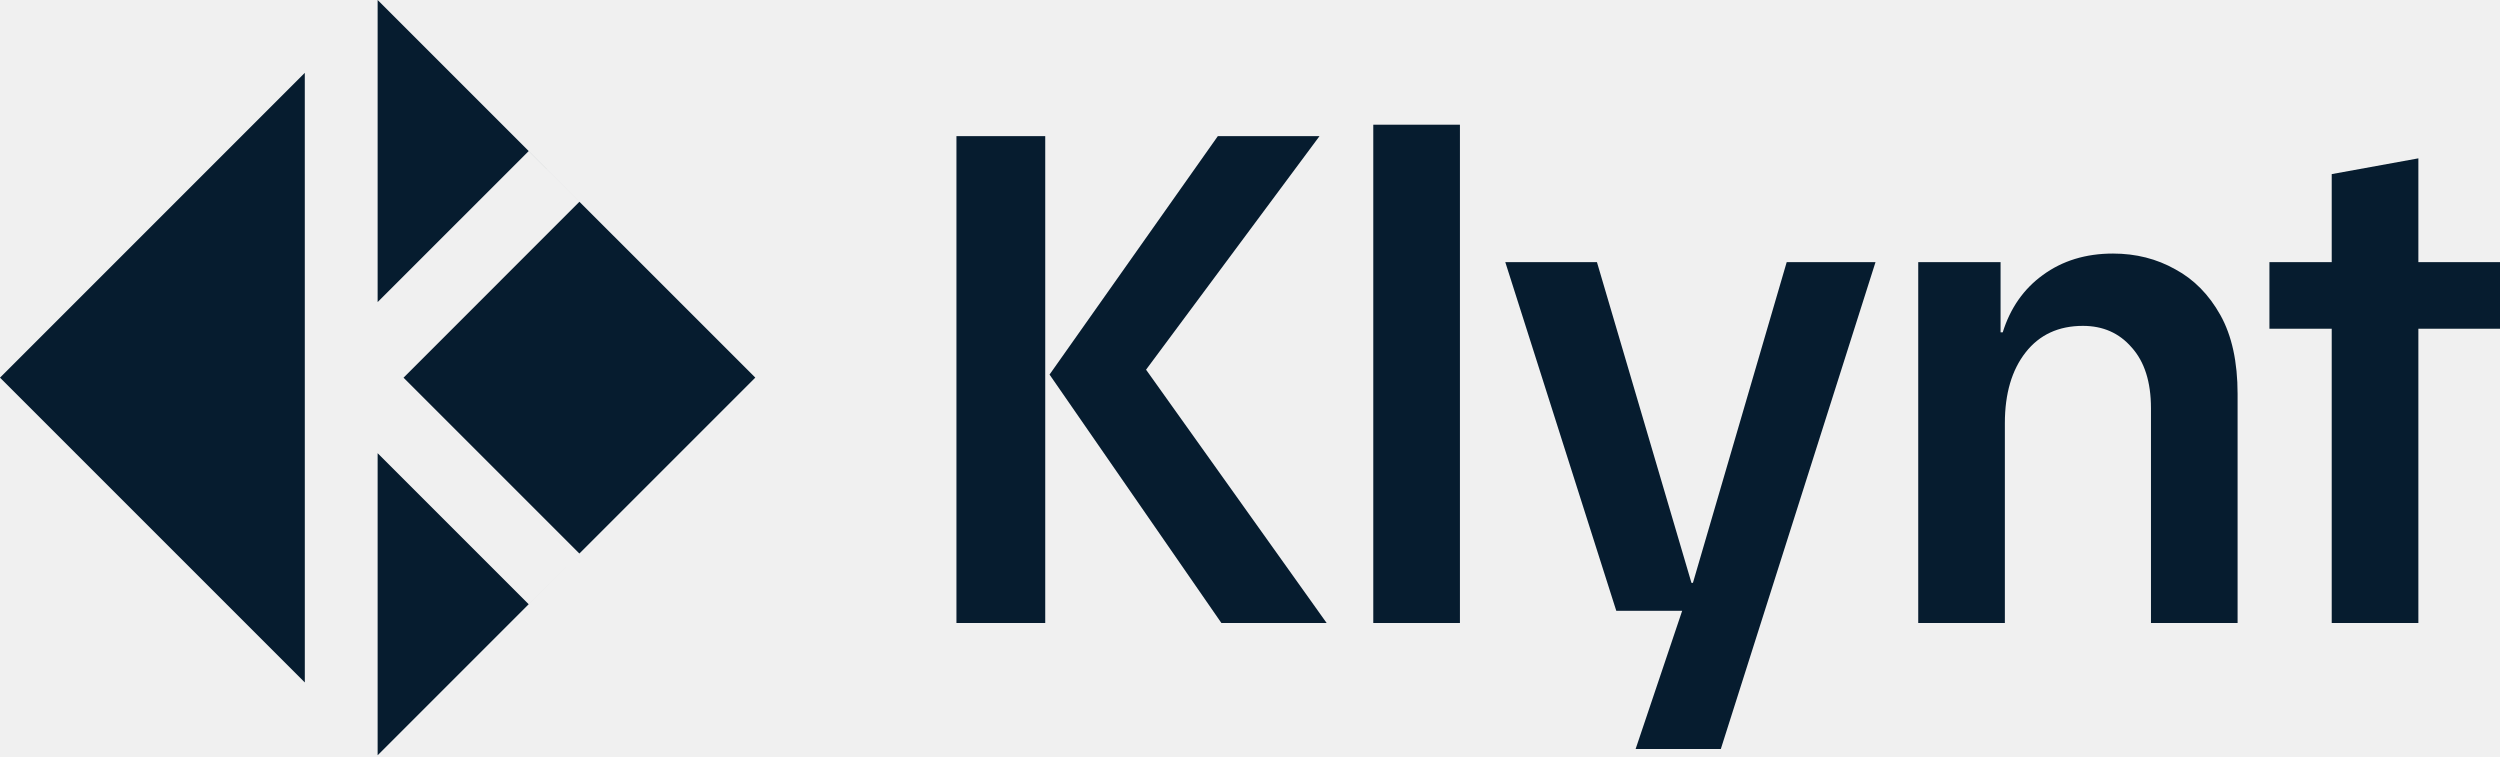
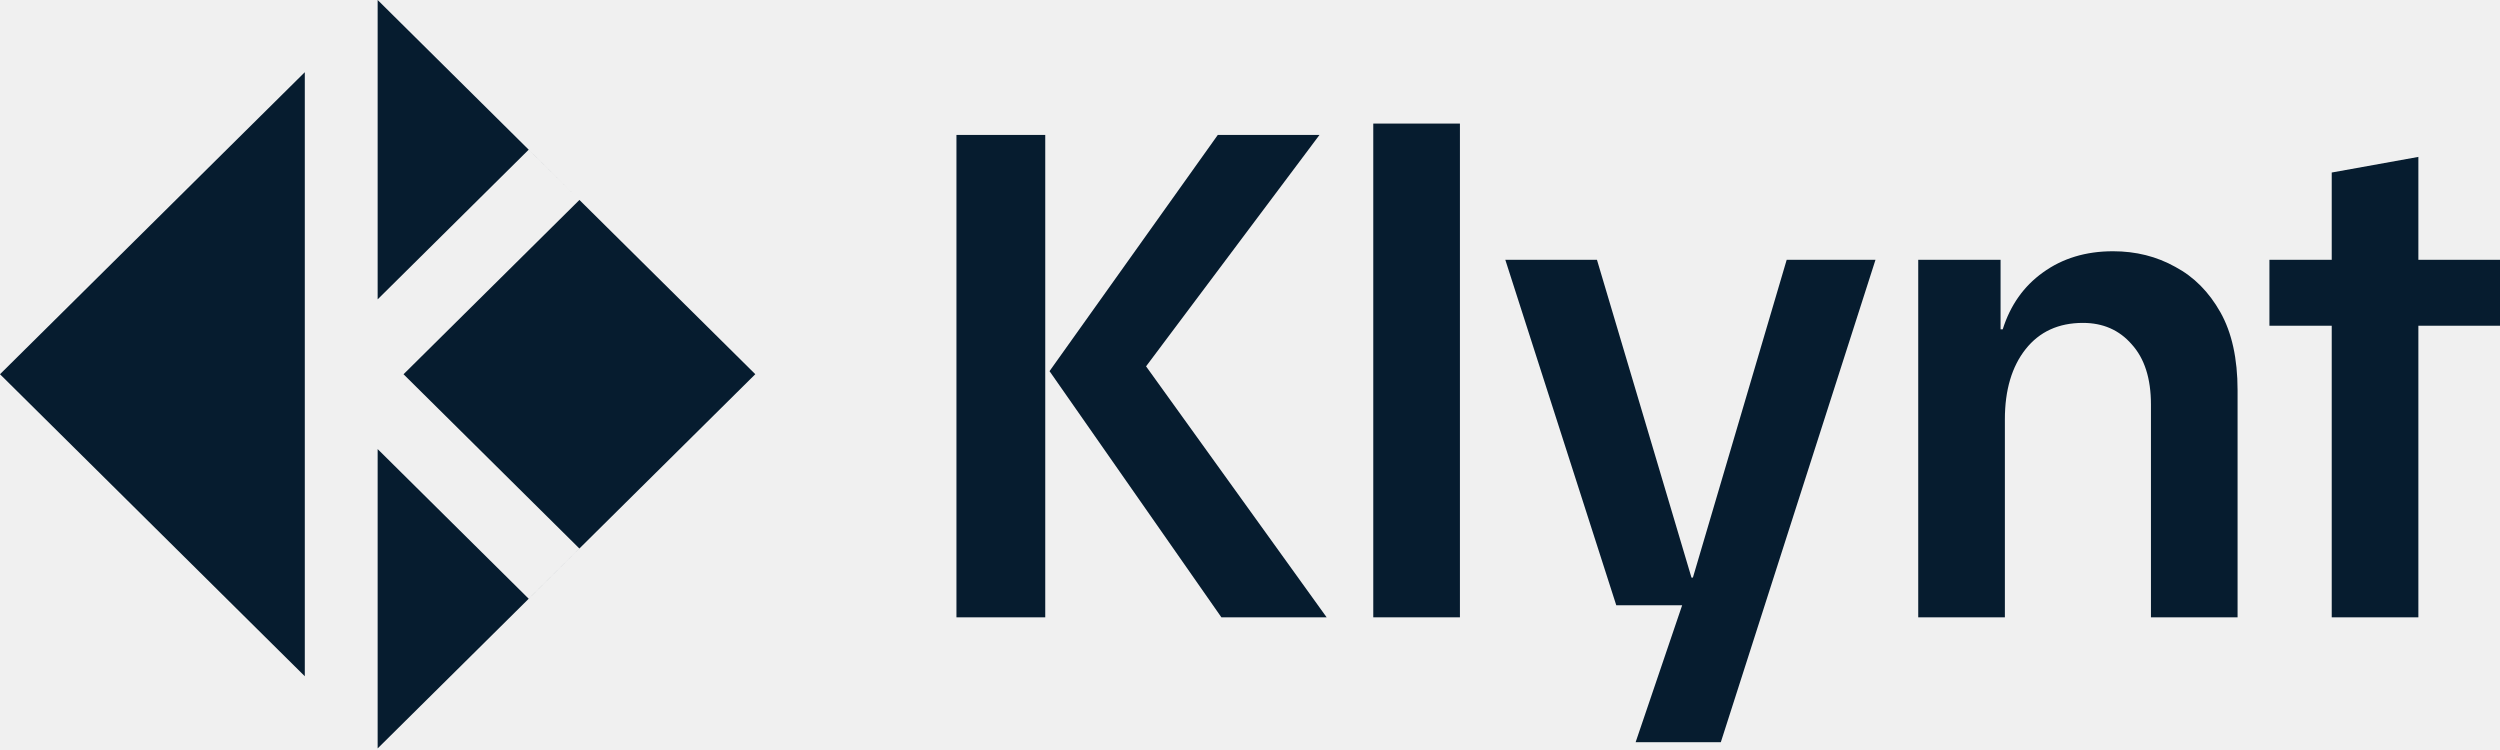
- <svg xmlns="http://www.w3.org/2000/svg" width="109" height="33" viewBox="0 0 109 33" fill="none">
-   <path d="M25.263 8.798L25.263 8.797L32.931 16.464L16.465 32.93L16.465 19.759L23.05 26.344L25.261 24.134L17.594 16.467L25.262 8.798L23.05 6.587L16.465 13.171L16.465 0L25.263 8.798ZM13.29 29.755L0 16.466L13.289 3.176L13.29 29.755Z" fill="#061C2F" />
-   <path d="M101.663 14.333V27.163H105.441V14.333H109V11.43H105.441V6.904L101.663 7.591V11.43H98.947V14.333H101.663Z" fill="#061C2F" />
-   <path d="M83.635 27.162V11.43H87.225V14.489H87.319C87.652 13.428 88.234 12.595 89.067 11.992C89.92 11.367 90.94 11.055 92.127 11.055C93.126 11.055 94.031 11.284 94.843 11.742C95.655 12.179 96.311 12.845 96.81 13.74C97.309 14.635 97.559 15.779 97.559 17.174V27.162H93.782V17.798C93.782 16.653 93.501 15.769 92.938 15.145C92.397 14.52 91.69 14.208 90.815 14.208C89.754 14.208 88.921 14.593 88.318 15.363C87.714 16.133 87.412 17.163 87.412 18.453V27.162H83.635Z" fill="#061C2F" />
-   <path d="M65.631 11.43H69.627L73.748 25.414H73.811L77.9 11.43H81.772L75.028 32.656H71.313L73.342 26.632H70.47L65.631 11.43Z" fill="#061C2F" />
-   <path d="M59.875 27.163V5.437H63.653V27.163H59.875Z" fill="#061C2F" />
-   <path d="M53.097 5.936H57.53L48.975 17.455L49.163 14.989L57.842 27.163H53.253L45.76 16.331L53.097 5.936ZM41.701 5.936H45.572V27.163H41.701V5.936Z" fill="#061C2F" />
+ <svg xmlns="http://www.w3.org/2000/svg" width="100" height="30" viewBox="0 0 100 30" fill="none">
+   <g clip-path="url(#clip0_510_16305)">
+     <path d="M23.177 7.998L30.212 14.968L15.106 29.937L15.106 17.963L21.147 23.949L23.175 21.94L16.141 14.97L23.177 7.998L21.147 5.988L15.106 11.974L15.106 0L23.177 7.998ZM12.192 27.05L0 14.969L12.192 2.888L12.192 27.05Z" fill="#061C2F" />
+     <path d="M93.269 13.03V24.693H96.735V13.03H100V10.391H96.735V6.276L93.269 6.901V10.391H90.777V13.03H93.269Z" fill="#061C2F" />
+     <path d="M76.729 24.693V10.391H80.023V13.172H80.109C80.414 12.207 80.949 11.45 81.713 10.902C82.496 10.334 83.431 10.05 84.52 10.05C85.436 10.05 86.267 10.258 87.012 10.675C87.757 11.072 88.358 11.677 88.816 12.491C89.274 13.304 89.503 14.345 89.503 15.612V24.693H86.038V16.18C86.038 15.139 85.781 14.335 85.264 13.768C84.768 13.2 84.119 12.916 83.317 12.916C82.343 12.916 81.579 13.266 81.025 13.966C80.472 14.666 80.195 15.603 80.195 16.776V24.693H76.729Z" fill="#061C2F" />
+     <path d="M60.212 10.391H63.878L67.659 23.104H67.716L71.468 10.391H75.02L68.833 29.688H65.425L67.286 24.211H64.651L60.212 10.391Z" fill="#061C2F" />
+     <path d="M54.931 24.693V4.943H58.397V24.693H54.931Z" fill="#061C2F" />
+     <path d="M48.712 5.397H52.78L44.932 15.868L45.103 13.626L53.066 24.693H48.856L41.981 14.846L48.712 5.397ZM38.258 5.397H41.81V24.693H38.258V5.397Z" fill="#061C2F" />
+   </g>
+   <defs>
+     <clipPath id="clip0_510_16305">
+       <rect width="100" height="30" fill="white" />
+     </clipPath>
+   </defs>
</svg>
